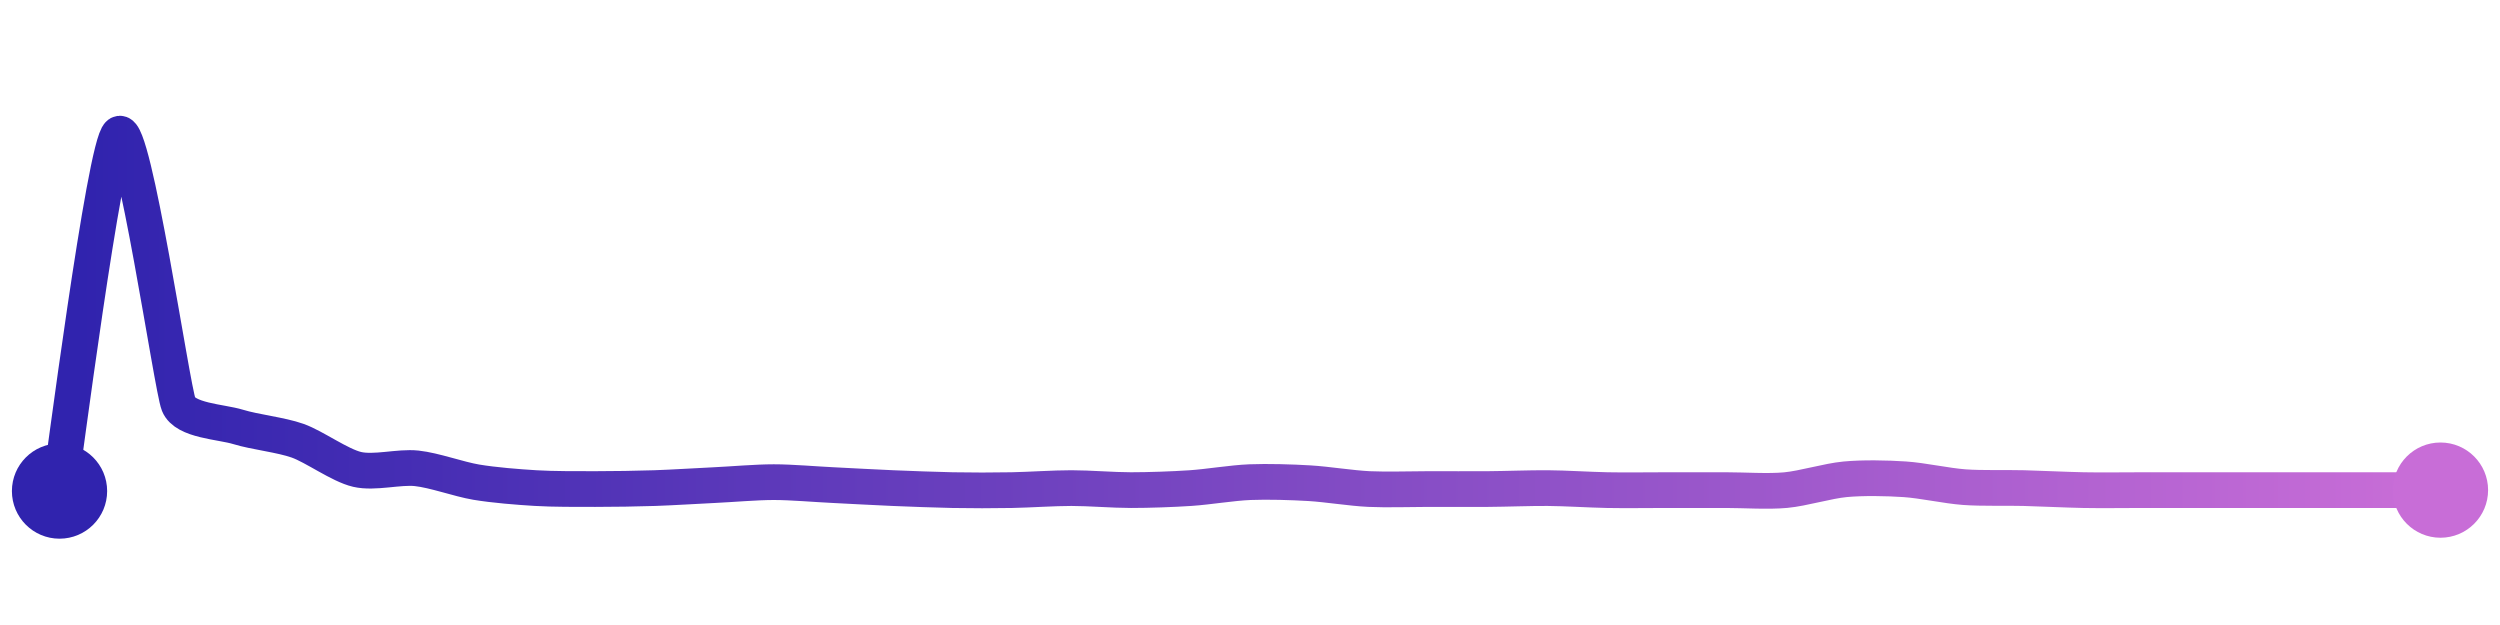
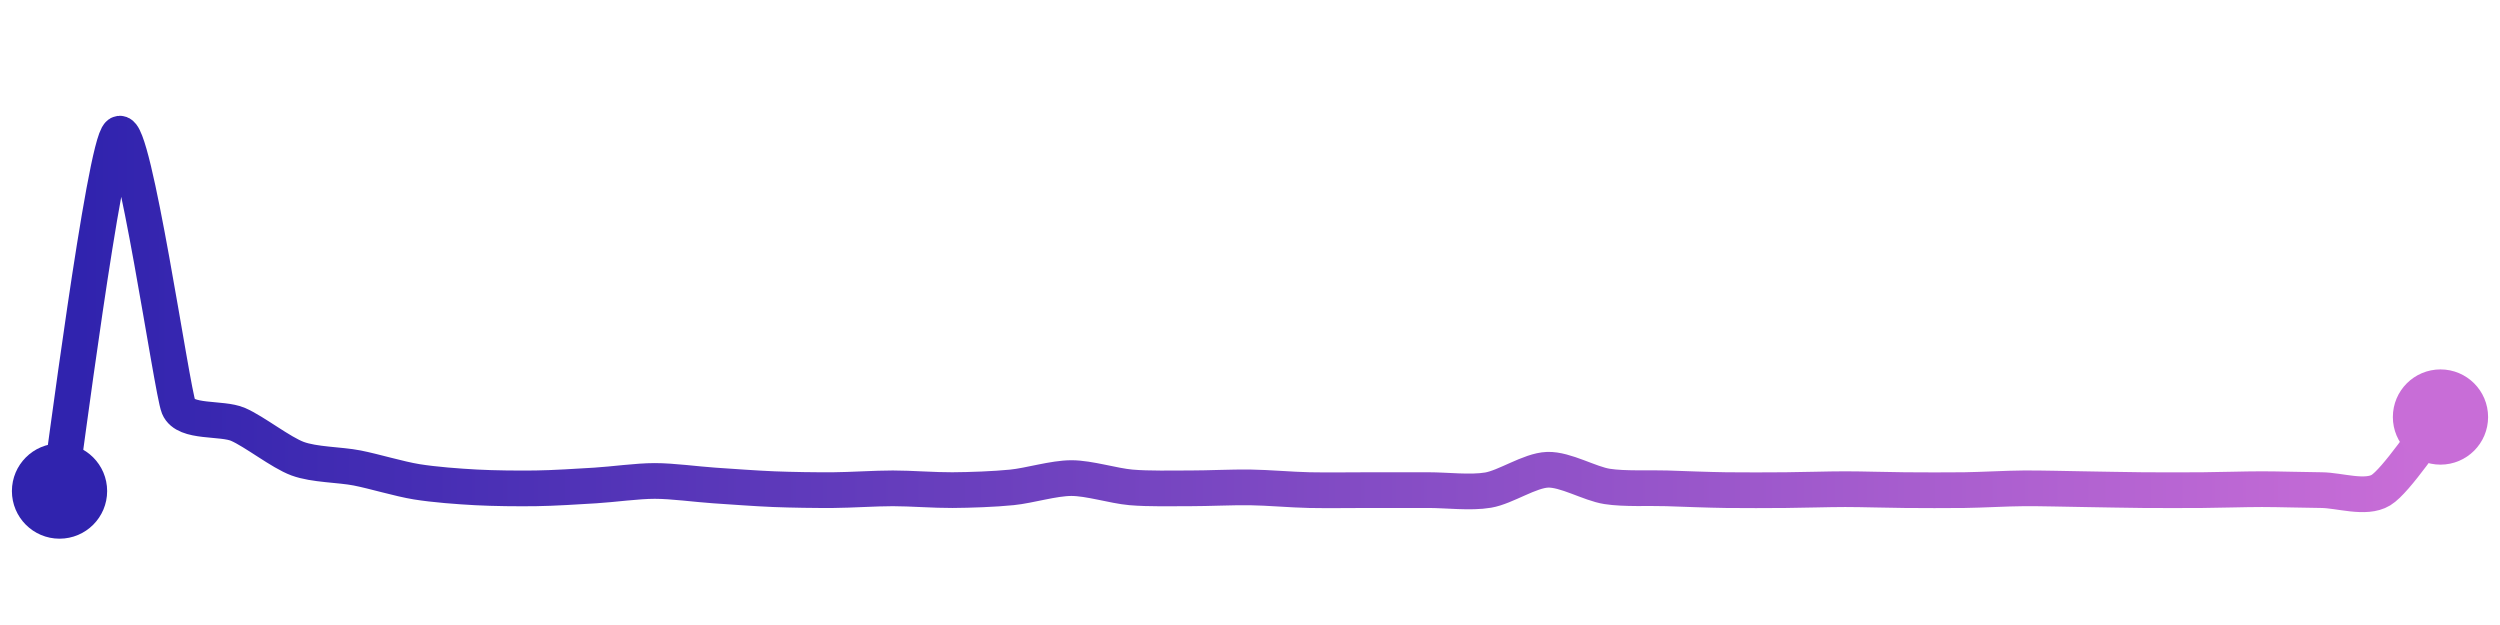
<svg xmlns="http://www.w3.org/2000/svg" width="200" height="50" viewBox="0 0 210 50">
  <defs>
    <linearGradient x1="0%" y1="0%" x2="100%" y2="0%" id="a">
      <stop stop-color="#3023AE" offset="0%" />
      <stop stop-color="#C86DD7" offset="100%" />
    </linearGradient>
  </defs>
-   <path stroke="url(#a)" stroke-width="3" stroke-linejoin="round" stroke-linecap="round" d="M5 40 C 5.25 38.52, 8.79 10.88, 10 10 S 14.44 31.32, 15 32.71 S 18.57 34.17, 20 34.61 S 23.59 35.27, 25 35.77 S 28.54 37.84, 30 38.18 S 33.51 37.93, 35 38.09 S 38.52 39, 40 39.25 S 43.5 39.66, 45 39.75 S 48.5 39.83, 50 39.83 S 53.5 39.8, 55 39.75 S 58.5 39.57, 60 39.5 S 63.5 39.25, 65 39.25 S 68.5 39.43, 70 39.5 S 73.5 39.69, 75 39.75 S 78.5 39.89, 80 39.92 S 83.5 39.95, 85 39.92 S 88.5 39.75, 90 39.75 S 93.5 39.92, 95 39.92 S 98.5 39.85, 100 39.75 S 103.5 39.31, 105 39.25 S 108.5 39.25, 110 39.34 S 113.5 39.76, 115 39.83 S 118.5 39.83, 120 39.83 S 123.5 39.84, 125 39.83 S 128.5 39.74, 130 39.75 S 133.5 39.89, 135 39.92 S 138.5 39.92, 140 39.92 S 143.5 39.92, 145 39.92 S 148.51 40.06, 150 39.92 S 153.51 39.15, 155 39.01 S 158.5 38.91, 160 39.01 S 163.5 39.56, 165 39.67 S 168.5 39.71, 170 39.75 S 173.5 39.89, 175 39.92 S 178.5 39.92, 180 39.92 S 183.5 39.92, 185 39.92 S 188.5 39.92, 190 39.92 S 193.5 39.92, 195 39.92 S 198.5 39.92, 200 39.92 S 203.5 39.92, 205 39.92" fill="none" />
+   <path stroke="url(#a)" stroke-width="3" stroke-linejoin="round" stroke-linecap="round" d="M5 40 C 5.25 38.52, 8.78 10.87, 10 10 S 14.43 31.54, 15 32.93 S 18.62 33.8, 20 34.4 S 23.59 36.76, 25 37.28 S 28.53 37.77, 30 38.06 S 33.52 38.98, 35 39.22 S 38.5 39.61, 40 39.69 S 43.5 39.79, 45 39.77 S 48.5 39.62, 50 39.53 S 53.5 39.15, 55 39.15 S 58.5 39.43, 60 39.53 S 63.5 39.78, 65 39.84 S 68.5 39.93, 70 39.92 S 73.5 39.77, 75 39.77 S 78.5 39.93, 80 39.92 S 83.51 39.84, 85 39.69 S 88.5 38.91, 90 38.91 S 93.51 39.56, 95 39.69 S 98.5 39.77, 100 39.77 S 103.5 39.67, 105 39.69 S 108.5 39.89, 110 39.92 S 113.5 39.92, 115 39.92 S 118.5 39.92, 120 39.92 S 123.52 40.17, 125 39.92 S 128.5 38.26, 130 38.21 S 133.52 39.38, 135 39.61 S 138.5 39.72, 140 39.77 S 143.5 39.9, 145 39.92 S 148.5 39.93, 150 39.92 S 153.5 39.84, 155 39.84 S 158.5 39.91, 160 39.92 S 163.5 39.94, 165 39.92 S 168.5 39.78, 170 39.77 S 173.5 39.82, 175 39.84 S 178.5 39.91, 180 39.92 S 183.5 39.93, 185 39.92 S 188.5 39.84, 190 39.84 S 193.5 39.91, 195 39.92 S 198.72 40.7, 200 39.92 S 204.05 34.94, 205 33.78" fill="none" />
  <circle r="4" cx="5" cy="40" fill="#3023AE" />
-   <circle r="4" cx="205" cy="39.92" fill="#C86DD7" />
+   <circle r="4" cx="205" cy="33.78" fill="#C86DD7" />
</svg>
